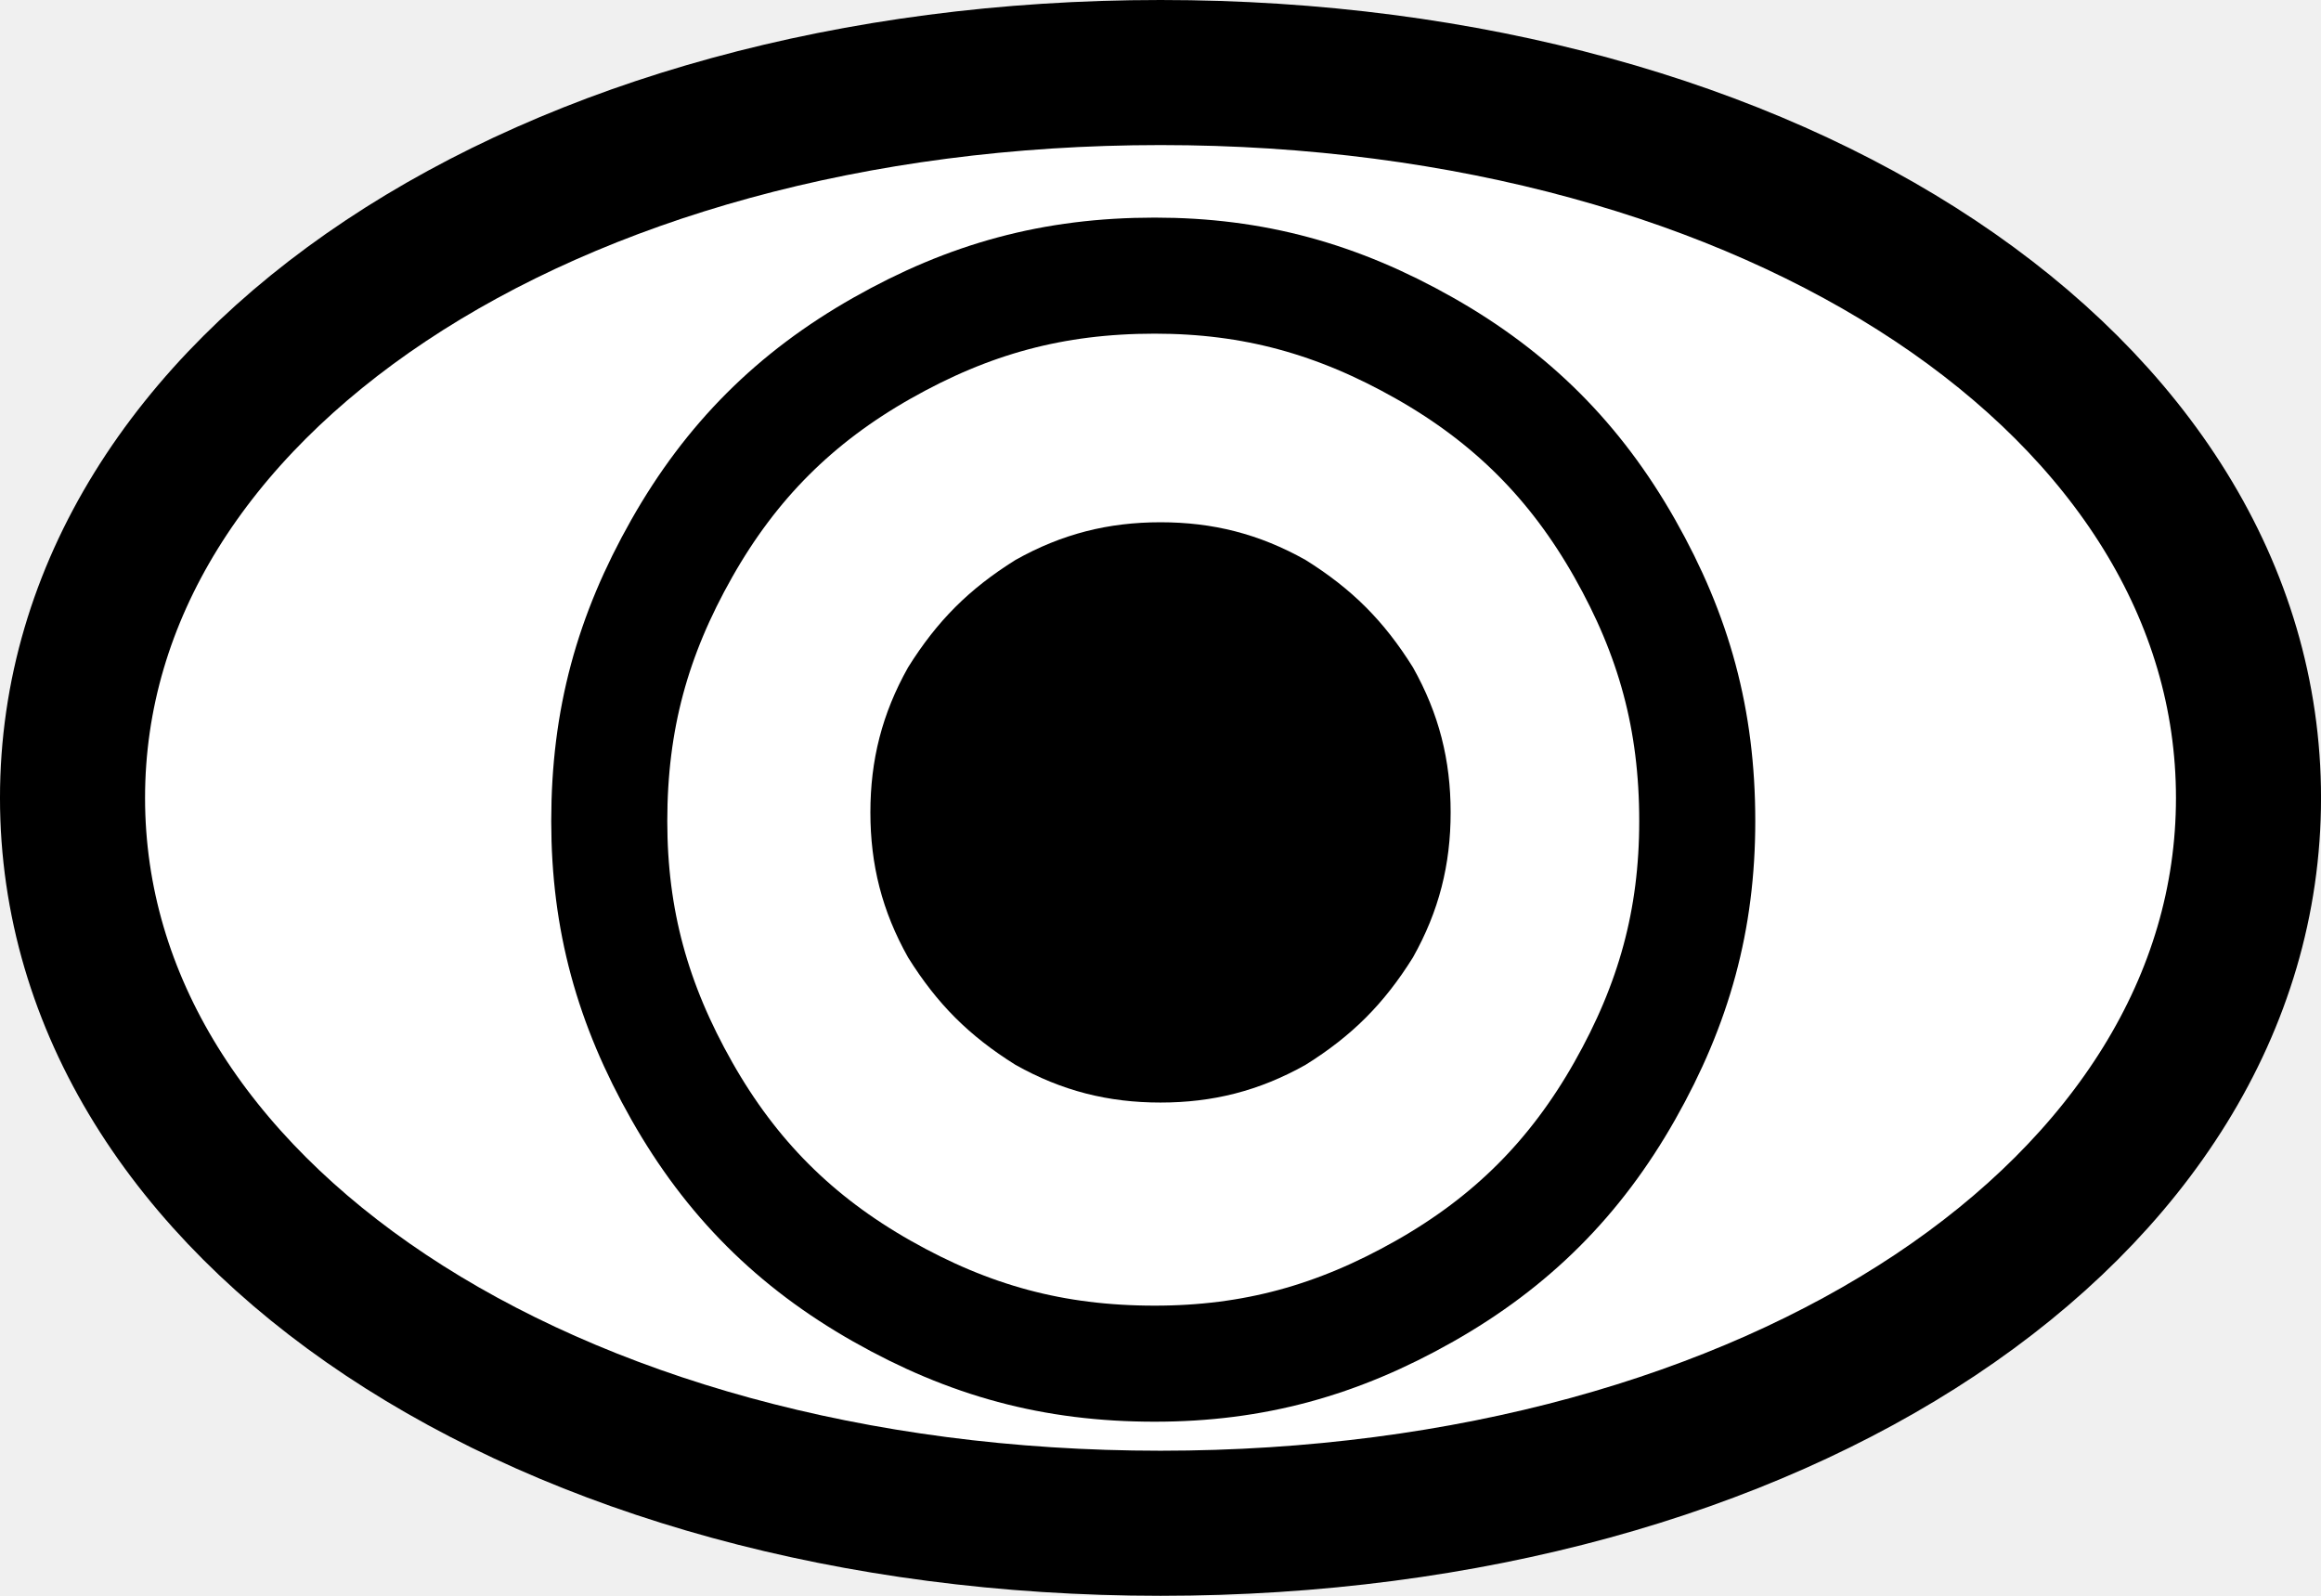
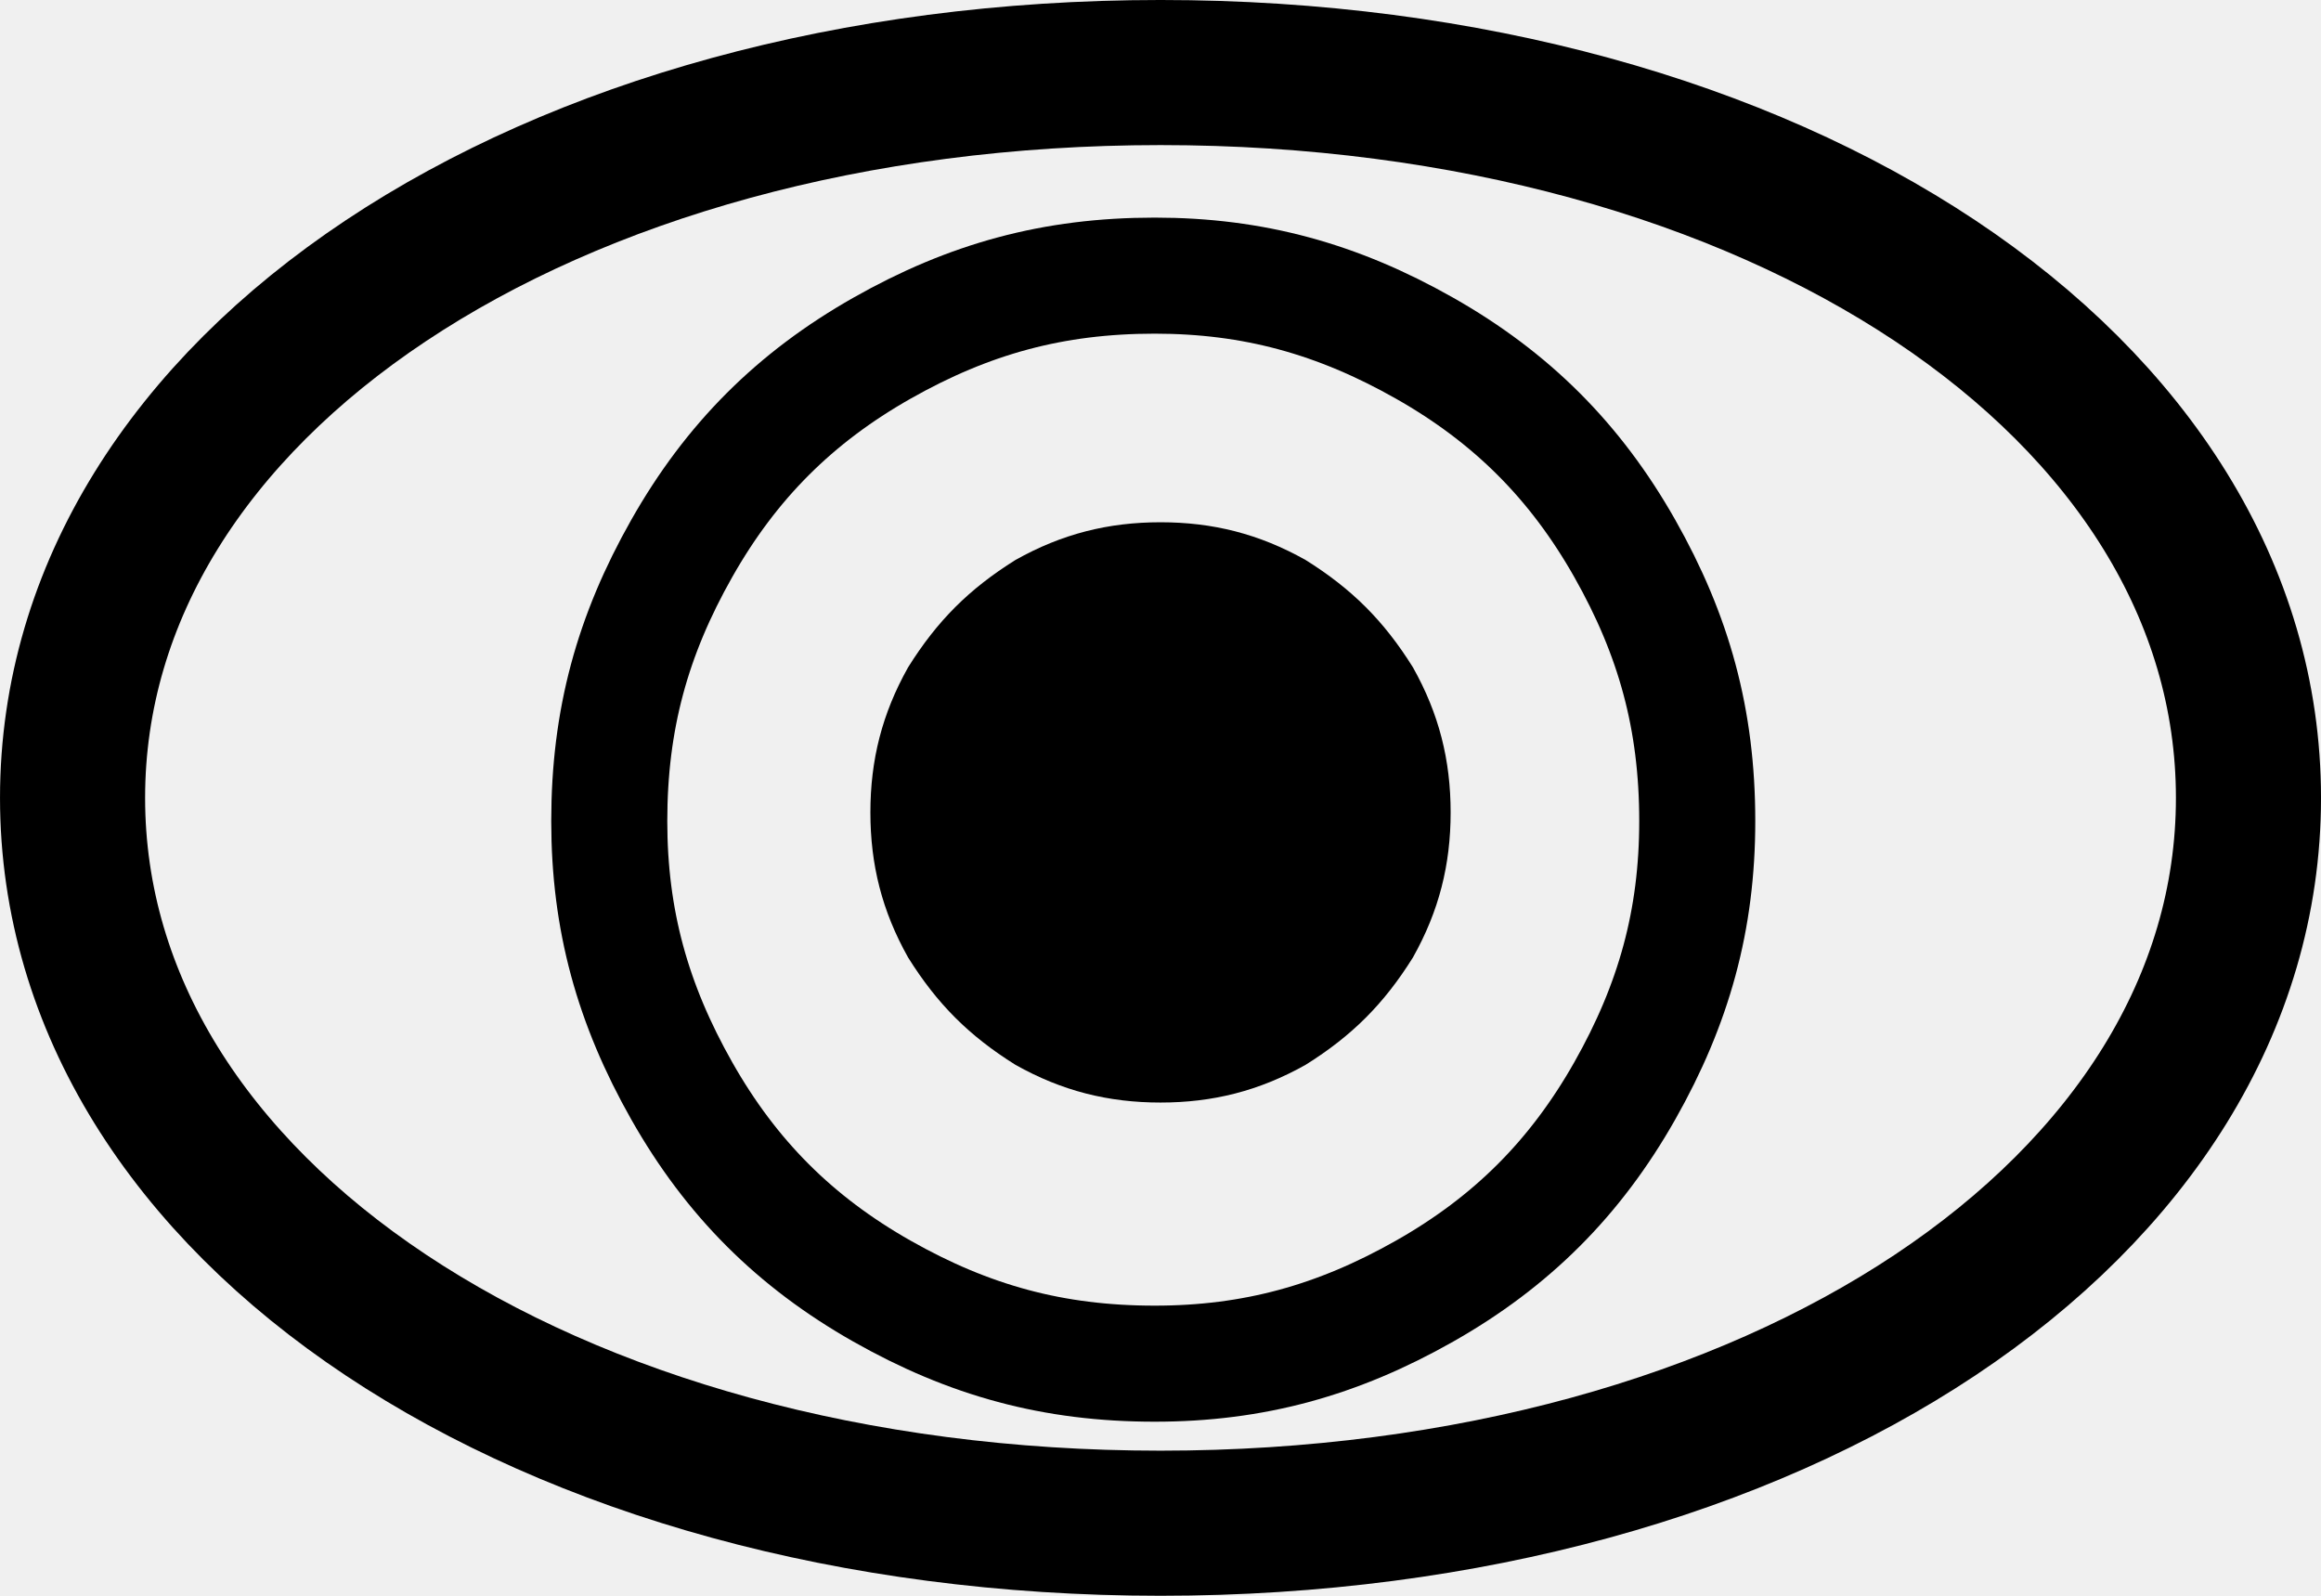
- <svg xmlns="http://www.w3.org/2000/svg" width="28.346" height="19.488" id="svg7146" version="1.1">
-   <defs id="defs7148" />
+ <svg xmlns="http://www.w3.org/2000/svg" width="28.346" height="19.488" id="svg7638" version="1.1">
+   <defs id="defs7640" />
  <g id="layer1" transform="translate(-360.8268,-522.6181)">
-     <g style="visibility:visible" id="g118" transform="matrix(0.03543307,0,0,0.03543307,-568.4055,430.4921)">
-       <path id="Drawing_9_0" d="m 26625,2625 c 212,0 375,108 375,250 0,142 -163,250 -375,250 -212,0 -375,-108 -375,-250 0,-142 163,-250 375,-250 z" style="fill:#ffffff;stroke:#000000;stroke-width:50;stroke-linejoin:round" />
-       <rect x="26250" y="2625" width="751" height="501" id="rect121" style="fill:none;stroke:none" />
-     </g>
+     <path style="fill:none;stroke:#000000;stroke-width:1.772;stroke-linejoin:round;visibility:visible" d="m 375,523.504 c 7.512,0 13.287,3.827 13.287,8.858 0,5.031 -5.776,8.858 -13.287,8.858 -7.512,0 -13.287,-3.827 -13.287,-8.858 0,-5.032 5.776,-8.858 13.287,-8.858 z" id="Drawing_9_0" />
+     <rect style="fill:none;stroke:none;visibility:visible" id="rect121" height="17.752" width="26.61" y="523.504" x="361.713" />
    <g style="visibility:visible" id="g123" transform="matrix(0.03543307,0,0,0.03543307,-568.4055,430.4921)">
-       <path id="Drawing_10_0" d="m 26623,3070 c -35,0 -64,-8 -94,-25 -30,-17 -52,-39 -69,-69 -17,-30 -25,-59 -25,-93 0,-35 8,-64 25,-94 17,-30 39,-52 69,-69 30,-17 59,-25 94,-25 34,0 63,8 93,25 30,17 52,39 69,69 17,30 25,59 25,94 0,34 -8,63 -25,93 -17,30 -39,52 -69,69 -30,17 -59,25 -93,25 l 0,0 z" style="fill:#ffffff;stroke:#000000;stroke-width:40;stroke-linejoin:round" />
+       <path id="Drawing_10_0" d="m 26623,3070 c -35,0 -64,-8 -94,-25 -30,-17 -52,-39 -69,-69 -17,-30 -25,-59 -25,-93 0,-35 8,-64 25,-94 17,-30 39,-52 69,-69 30,-17 59,-25 94,-25 34,0 63,8 93,25 30,17 52,39 69,69 17,30 25,59 25,94 0,34 -8,63 -25,93 -17,30 -39,52 -69,69 -30,17 -59,25 -93,25 l 0,0 z" style="fill:none;stroke:#000000;stroke-width:40;stroke-linejoin:round" />
    </g>
    <g style="visibility:visible" id="g126" transform="matrix(0.03543307,0,0,0.03543307,-568.4055,430.4921)">
      <rect x="26525" y="2780" width="201" height="201" id="rect128" style="fill:none;stroke:none" />
      <path id="Drawing_11_0" d="m 26625,2980 c -18,0 -34,-4 -50,-13 -16,-10 -27,-21 -37,-37 -9,-16 -13,-32 -13,-50 0,-18 4,-34 13,-50 10,-16 21,-27 37,-37 16,-9 32,-13 50,-13 18,0 34,4 50,13 16,10 27,21 37,37 9,16 13,32 13,50 0,18 -4,34 -13,50 -10,16 -21,27 -37,37 -16,9 -32,13 -50,13 l 0,0 z" style="fill:#000000;stroke:none" />
    </g>
  </g>
</svg>
